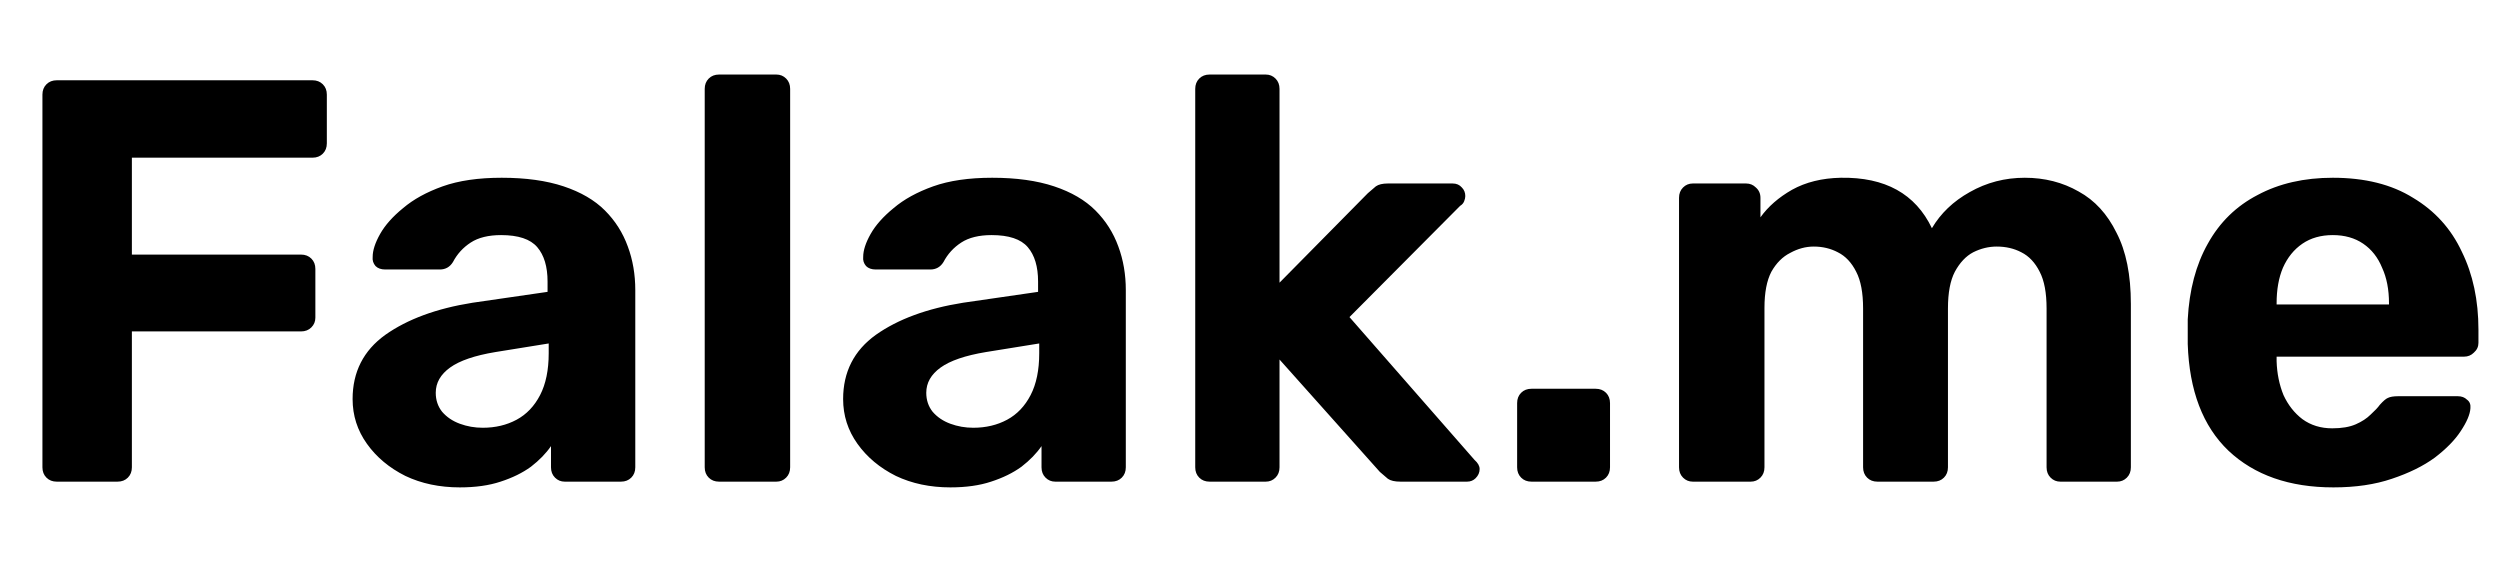
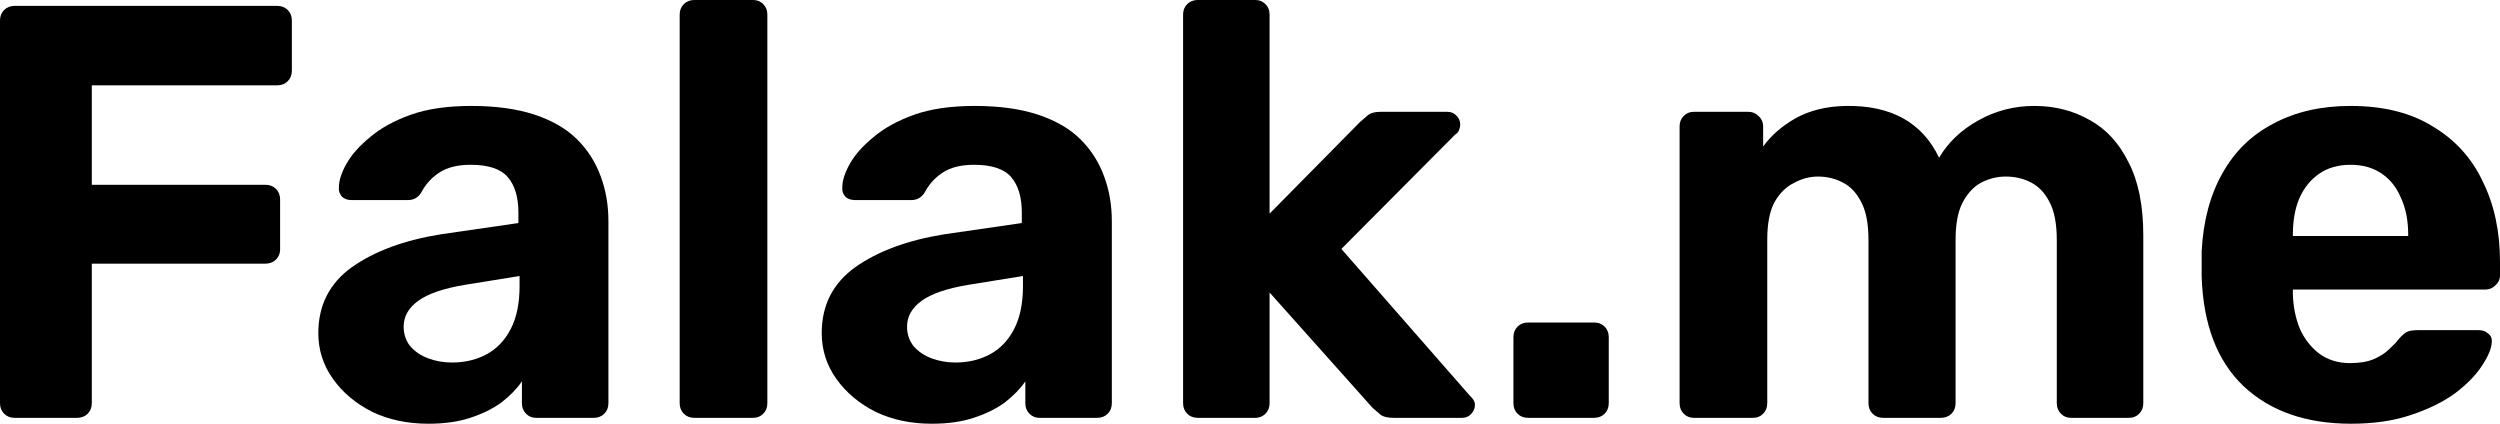
- <svg xmlns="http://www.w3.org/2000/svg" width="436" height="100" viewBox="0 0 436 100" fill="none">
-   <path d="M9.9 84C9.167 84 8.567 83.767 8.1 83.3C7.633 82.833 7.4 82.233 7.4 81.5V16.5C7.4 15.767 7.633 15.167 8.1 14.7C8.567 14.233 9.167 14 9.9 14H54.5C55.233 14 55.833 14.233 56.3 14.7C56.767 15.167 57 15.767 57 16.5V25C57 25.733 56.767 26.333 56.3 26.8C55.833 27.267 55.233 27.5 54.5 27.5H23V44.4H52.5C53.233 44.4 53.833 44.633 54.3 45.1C54.767 45.567 55 46.167 55 46.9V55.4C55 56.067 54.767 56.633 54.3 57.1C53.833 57.567 53.233 57.8 52.5 57.8H23V81.5C23 82.233 22.767 82.833 22.3 83.3C21.833 83.767 21.233 84 20.5 84H9.9ZM80.194 85C76.66 85 73.494 84.333 70.694 83C67.894 81.6 65.66 79.733 63.994 77.4C62.327 75.067 61.494 72.467 61.494 69.6C61.494 64.867 63.394 61.133 67.194 58.4C71.06 55.667 76.127 53.8 82.394 52.8L95.494 50.9V49.1C95.494 46.5 94.894 44.5 93.694 43.1C92.494 41.7 90.394 41 87.394 41C85.194 41 83.427 41.433 82.094 42.3C80.76 43.167 79.727 44.3 78.994 45.7C78.46 46.567 77.694 47 76.694 47H67.194C66.46 47 65.894 46.8 65.494 46.4C65.094 45.933 64.927 45.4 64.994 44.8C64.994 43.667 65.427 42.333 66.294 40.8C67.16 39.267 68.494 37.767 70.294 36.3C72.094 34.767 74.394 33.5 77.194 32.5C79.994 31.5 83.427 31 87.494 31C91.694 31 95.294 31.5 98.294 32.5C101.294 33.5 103.694 34.9 105.494 36.7C107.294 38.5 108.627 40.6 109.494 43C110.36 45.333 110.794 47.867 110.794 50.6V81.5C110.794 82.233 110.56 82.833 110.094 83.3C109.627 83.767 109.027 84 108.294 84H98.494C97.827 84 97.26 83.767 96.794 83.3C96.327 82.833 96.094 82.233 96.094 81.5V77.8C95.227 79.067 94.06 80.267 92.594 81.4C91.127 82.467 89.36 83.333 87.294 84C85.294 84.667 82.927 85 80.194 85ZM84.194 74.6C86.394 74.6 88.36 74.133 90.094 73.2C91.827 72.267 93.194 70.833 94.194 68.9C95.194 66.967 95.694 64.533 95.694 61.6V59.9L86.394 61.4C82.794 62 80.16 62.9 78.494 64.1C76.827 65.3 75.994 66.767 75.994 68.5C75.994 69.767 76.36 70.867 77.094 71.8C77.894 72.733 78.927 73.433 80.194 73.9C81.46 74.367 82.794 74.6 84.194 74.6ZM125.402 84C124.668 84 124.068 83.767 123.602 83.3C123.135 82.833 122.902 82.233 122.902 81.5V15.5C122.902 14.767 123.135 14.167 123.602 13.7C124.068 13.233 124.668 13 125.402 13H135.402C136.068 13 136.635 13.233 137.102 13.7C137.568 14.167 137.802 14.767 137.802 15.5V81.5C137.802 82.233 137.568 82.833 137.102 83.3C136.635 83.767 136.068 84 135.402 84H125.402ZM165.741 85C162.207 85 159.041 84.333 156.241 83C153.441 81.6 151.207 79.733 149.541 77.4C147.874 75.067 147.041 72.467 147.041 69.6C147.041 64.867 148.941 61.133 152.741 58.4C156.607 55.667 161.674 53.8 167.941 52.8L181.041 50.9V49.1C181.041 46.5 180.441 44.5 179.241 43.1C178.041 41.7 175.941 41 172.941 41C170.741 41 168.974 41.433 167.641 42.3C166.307 43.167 165.274 44.3 164.541 45.7C164.007 46.567 163.241 47 162.241 47H152.741C152.007 47 151.441 46.8 151.041 46.4C150.641 45.933 150.474 45.4 150.541 44.8C150.541 43.667 150.974 42.333 151.841 40.8C152.707 39.267 154.041 37.767 155.841 36.3C157.641 34.767 159.941 33.5 162.741 32.5C165.541 31.5 168.974 31 173.041 31C177.241 31 180.841 31.5 183.841 32.5C186.841 33.5 189.241 34.9 191.041 36.7C192.841 38.5 194.174 40.6 195.041 43C195.907 45.333 196.341 47.867 196.341 50.6V81.5C196.341 82.233 196.107 82.833 195.641 83.3C195.174 83.767 194.574 84 193.841 84H184.041C183.374 84 182.807 83.767 182.341 83.3C181.874 82.833 181.641 82.233 181.641 81.5V77.8C180.774 79.067 179.607 80.267 178.141 81.4C176.674 82.467 174.907 83.333 172.841 84C170.841 84.667 168.474 85 165.741 85ZM169.741 74.6C171.941 74.6 173.907 74.133 175.641 73.2C177.374 72.267 178.741 70.833 179.741 68.9C180.741 66.967 181.241 64.533 181.241 61.6V59.9L171.941 61.4C168.341 62 165.707 62.9 164.041 64.1C162.374 65.3 161.541 66.767 161.541 68.5C161.541 69.767 161.907 70.867 162.641 71.8C163.441 72.733 164.474 73.433 165.741 73.9C167.007 74.367 168.341 74.6 169.741 74.6ZM210.948 84C210.215 84 209.615 83.767 209.148 83.3C208.682 82.833 208.448 82.233 208.448 81.5V15.5C208.448 14.767 208.682 14.167 209.148 13.7C209.615 13.233 210.215 13 210.948 13H220.748C221.415 13 221.982 13.233 222.448 13.7C222.915 14.167 223.148 14.767 223.148 15.5V49.3L238.548 33.7C239.082 33.233 239.548 32.833 239.948 32.5C240.415 32.167 241.115 32 242.048 32H253.348C254.015 32 254.548 32.233 254.948 32.7C255.348 33.1 255.548 33.6 255.548 34.2C255.548 34.467 255.482 34.767 255.348 35.1C255.215 35.433 254.982 35.7 254.648 35.9L235.348 55.3L257.148 80.2C257.748 80.733 258.048 81.267 258.048 81.8C258.048 82.4 257.815 82.933 257.348 83.4C256.948 83.8 256.448 84 255.848 84H244.248C243.248 84 242.515 83.833 242.048 83.5C241.648 83.167 241.182 82.767 240.648 82.3L223.148 62.7V81.5C223.148 82.233 222.915 82.833 222.448 83.3C221.982 83.767 221.415 84 220.748 84H210.948ZM267.087 84C266.353 84 265.753 83.767 265.287 83.3C264.82 82.833 264.587 82.233 264.587 81.5V70.3C264.587 69.567 264.82 68.967 265.287 68.5C265.753 68.033 266.353 67.8 267.087 67.8H278.287C279.02 67.8 279.62 68.033 280.087 68.5C280.553 68.967 280.787 69.567 280.787 70.3V81.5C280.787 82.233 280.553 82.833 280.087 83.3C279.62 83.767 279.02 84 278.287 84H267.087ZM295.223 84C294.557 84 293.99 83.767 293.523 83.3C293.057 82.833 292.823 82.233 292.823 81.5V34.5C292.823 33.767 293.057 33.167 293.523 32.7C293.99 32.233 294.557 32 295.223 32H304.523C305.19 32 305.757 32.233 306.223 32.7C306.757 33.167 307.023 33.767 307.023 34.5V37.9C308.357 36.033 310.19 34.433 312.523 33.1C314.923 31.767 317.757 31.067 321.023 31C328.757 30.867 334.057 33.8 336.923 39.8C338.457 37.2 340.657 35.1 343.523 33.5C346.457 31.833 349.657 31 353.123 31C356.59 31 359.723 31.8 362.523 33.4C365.323 34.933 367.523 37.333 369.123 40.6C370.79 43.8 371.623 47.933 371.623 53V81.5C371.623 82.233 371.39 82.833 370.923 83.3C370.457 83.767 369.89 84 369.223 84H359.323C358.657 84 358.09 83.767 357.623 83.3C357.157 82.833 356.923 82.233 356.923 81.5V53.8C356.923 51.067 356.523 48.933 355.723 47.4C354.923 45.8 353.857 44.667 352.523 44C351.257 43.333 349.823 43 348.223 43C346.823 43 345.457 43.333 344.123 44C342.857 44.667 341.79 45.8 340.923 47.4C340.123 48.933 339.723 51.067 339.723 53.8V81.5C339.723 82.233 339.49 82.833 339.023 83.3C338.557 83.767 337.957 84 337.223 84H327.423C326.69 84 326.09 83.767 325.623 83.3C325.157 82.833 324.923 82.233 324.923 81.5V53.8C324.923 51.067 324.523 48.933 323.723 47.4C322.923 45.8 321.857 44.667 320.523 44C319.257 43.333 317.857 43 316.323 43C314.923 43 313.557 43.367 312.223 44.1C310.89 44.767 309.79 45.867 308.923 47.4C308.123 48.933 307.723 51.033 307.723 53.7V81.5C307.723 82.233 307.49 82.833 307.023 83.3C306.557 83.767 305.99 84 305.323 84H295.223ZM406.941 85C399.275 85 393.175 82.867 388.641 78.6C384.175 74.333 381.808 68.133 381.541 60C381.541 59.467 381.541 58.767 381.541 57.9C381.541 56.967 381.541 56.233 381.541 55.7C381.808 50.567 382.975 46.167 385.041 42.5C387.108 38.767 390.008 35.933 393.741 34C397.475 32 401.841 31 406.841 31C412.441 31 417.108 32.167 420.841 34.5C424.641 36.767 427.475 39.9 429.341 43.9C431.275 47.833 432.241 52.367 432.241 57.5V59.8C432.241 60.467 431.975 61.033 431.441 61.5C430.975 61.967 430.408 62.2 429.741 62.2H397.041C397.041 62.267 397.041 62.4 397.041 62.6C397.041 62.733 397.041 62.867 397.041 63C397.108 65.133 397.508 67.1 398.241 68.9C399.041 70.633 400.141 72.033 401.541 73.1C403.008 74.167 404.741 74.7 406.741 74.7C408.408 74.7 409.775 74.467 410.841 74C411.908 73.533 412.775 72.967 413.441 72.3C414.175 71.633 414.708 71.067 415.041 70.6C415.641 69.933 416.108 69.533 416.441 69.4C416.841 69.2 417.441 69.1 418.241 69.1H428.641C429.308 69.1 429.841 69.3 430.241 69.7C430.708 70.033 430.908 70.533 430.841 71.2C430.775 72.267 430.208 73.6 429.141 75.2C428.141 76.733 426.641 78.267 424.641 79.8C422.641 81.267 420.141 82.5 417.141 83.5C414.208 84.5 410.808 85 406.941 85ZM397.041 53.1H416.641V52.9C416.641 50.5 416.241 48.433 415.441 46.7C414.708 44.9 413.608 43.5 412.141 42.5C410.675 41.5 408.908 41 406.841 41C404.775 41 403.008 41.5 401.541 42.5C400.075 43.5 398.941 44.9 398.141 46.7C397.408 48.433 397.041 50.5 397.041 52.9V53.1Z" fill="black" />
+ <svg xmlns="http://www.w3.org/2000/svg" width="590" height="100" viewBox="0 0 590 100" fill="none">
+   <path d="M3.472 98.611C2.453 98.611 1.62 98.287 0.972 97.639C0.324 96.991 0 96.157 0 95.139V4.861C0 3.843 0.324 3.009 0.972 2.361C1.62 1.713 2.453 1.389 3.472 1.389H65.41C66.429 1.389 67.262 1.713 67.91 2.361C68.558 3.009 68.882 3.843 68.882 4.861V16.667C68.882 17.685 68.558 18.518 67.91 19.167C67.262 19.815 66.429 20.139 65.41 20.139H21.665V43.611H62.633C63.651 43.611 64.484 43.935 65.132 44.583C65.781 45.231 66.105 46.065 66.105 47.083V58.889C66.105 59.815 65.781 60.602 65.132 61.25C64.484 61.898 63.651 62.222 62.633 62.222H21.665V95.139C21.665 96.157 21.34 96.991 20.692 97.639C20.044 98.287 19.211 98.611 18.193 98.611H3.472Z" fill="currentColor" />
+   <path d="M101.093 100C96.186 100 91.788 99.074 87.899 97.222C84.011 95.278 80.909 92.685 78.595 89.444C76.28 86.204 75.123 82.593 75.123 78.611C75.123 72.037 77.761 66.852 83.039 63.056C88.409 59.259 95.445 56.667 104.148 55.278L122.341 52.639V50.139C122.341 46.528 121.507 43.75 119.841 41.806C118.174 39.861 115.258 38.889 111.092 38.889C108.036 38.889 105.583 39.491 103.731 40.694C101.88 41.898 100.444 43.472 99.426 45.417C98.685 46.62 97.621 47.222 96.232 47.222H83.039C82.02 47.222 81.233 46.944 80.678 46.389C80.122 45.741 79.891 45 79.984 44.167C79.984 42.593 80.585 40.741 81.789 38.611C82.993 36.481 84.844 34.398 87.344 32.361C89.844 30.232 93.038 28.472 96.926 27.083C100.815 25.694 105.583 25 111.23 25C117.063 25 122.063 25.694 126.229 27.083C130.395 28.472 133.728 30.417 136.228 32.917C138.728 35.417 140.579 38.333 141.783 41.667C142.987 44.907 143.588 48.426 143.588 52.222V95.139C143.588 96.157 143.264 96.991 142.616 97.639C141.968 98.287 141.135 98.611 140.117 98.611H126.507C125.581 98.611 124.794 98.287 124.146 97.639C123.498 96.991 123.174 96.157 123.174 95.139V90C121.97 91.759 120.35 93.426 118.313 95C116.276 96.481 113.823 97.685 110.953 98.611C108.175 99.537 104.888 100 101.093 100ZM106.648 85.555C109.703 85.555 112.434 84.907 114.841 83.611C117.248 82.315 119.146 80.324 120.535 77.639C121.924 74.954 122.618 71.574 122.618 67.5V65.139L109.703 67.222C104.703 68.055 101.046 69.306 98.732 70.972C96.417 72.639 95.26 74.676 95.26 77.083C95.26 78.843 95.769 80.37 96.787 81.667C97.898 82.963 99.334 83.935 101.093 84.583C102.852 85.231 104.703 85.555 106.648 85.555Z" fill="currentColor" />
+   <path d="M163.875 98.611C162.857 98.611 162.023 98.287 161.375 97.639C160.727 96.991 160.403 96.157 160.403 95.139V3.472C160.403 2.454 160.727 1.62 161.375 0.972C162.023 0.324 162.857 0 163.875 0H177.763C178.688 0 179.475 0.324 180.124 0.972C180.772 1.62 181.096 2.454 181.096 3.472V95.139C181.096 96.157 180.772 96.991 180.124 97.639C179.475 98.287 178.688 98.611 177.763 98.611H163.875Z" fill="currentColor" />
+   <path d="M219.896 100C214.989 100 210.591 99.074 206.703 97.222C202.814 95.278 199.713 92.685 197.398 89.444C195.084 86.204 193.926 82.593 193.926 78.611C193.926 72.037 196.565 66.852 201.842 63.056C207.212 59.259 214.248 56.667 222.951 55.278L241.144 52.639V50.139C241.144 46.528 240.311 43.75 238.644 41.806C236.978 39.861 234.061 38.889 229.895 38.889C226.84 38.889 224.386 39.491 222.535 40.694C220.683 41.898 219.248 43.472 218.23 45.417C217.489 46.62 216.424 47.222 215.035 47.222H201.842C200.824 47.222 200.037 46.944 199.481 46.389C198.926 45.741 198.694 45 198.787 44.167C198.787 42.593 199.389 40.741 200.592 38.611C201.796 36.481 203.648 34.398 206.147 32.361C208.647 30.232 211.841 28.472 215.73 27.083C219.618 25.694 224.386 25 230.034 25C235.867 25 240.866 25.694 245.033 27.083C249.199 28.472 252.532 30.417 255.032 32.917C257.531 35.417 259.383 38.333 260.587 41.667C261.79 44.907 262.392 48.426 262.392 52.222V95.139C262.392 96.157 262.068 96.991 261.42 97.639C260.772 98.287 259.939 98.611 258.92 98.611H245.31C244.384 98.611 243.598 98.287 242.949 97.639C242.301 96.991 241.977 96.157 241.977 95.139V90C240.774 91.759 239.153 93.426 237.117 95C235.08 96.481 232.626 97.685 229.756 98.611C226.979 99.537 223.692 100 219.896 100ZM225.451 85.555C228.506 85.555 231.238 84.907 233.645 83.611C236.052 82.315 237.95 80.324 239.339 77.639C240.727 74.954 241.422 71.574 241.422 67.5V65.139L228.506 67.222C223.507 68.055 219.85 69.306 217.535 70.972C215.221 72.639 214.063 74.676 214.063 77.083C214.063 78.843 214.573 80.37 215.591 81.667C216.702 82.963 218.137 83.935 219.896 84.583C221.655 85.231 223.507 85.555 225.451 85.555Z" fill="currentColor" />
+   <path d="M282.679 98.611C281.66 98.611 280.827 98.287 280.179 97.639C279.531 96.991 279.207 96.157 279.207 95.139V3.472C279.207 2.454 279.531 1.62 280.179 0.972C280.827 0.324 281.66 0 282.679 0H296.288C297.214 0 298.001 0.324 298.649 0.972C299.297 1.62 299.621 2.454 299.621 3.472V50.417L321.008 28.75C321.749 28.102 322.397 27.546 322.952 27.083C323.601 26.62 324.573 26.389 325.869 26.389H341.562C342.488 26.389 343.228 26.713 343.784 27.361C344.339 27.917 344.617 28.611 344.617 29.444C344.617 29.815 344.524 30.232 344.339 30.694C344.154 31.157 343.83 31.528 343.367 31.806L316.564 58.75L346.839 93.333C347.672 94.074 348.089 94.815 348.089 95.555C348.089 96.389 347.765 97.13 347.117 97.778C346.561 98.333 345.867 98.611 345.034 98.611H328.924C327.535 98.611 326.517 98.38 325.869 97.917C325.313 97.454 324.665 96.898 323.925 96.25L299.621 69.028V95.139C299.621 96.157 299.297 96.991 298.649 97.639C298.001 98.287 297.214 98.611 296.288 98.611H282.679Z" fill="currentColor" />
+   <path d="M360.641 98.611C359.622 98.611 358.789 98.287 358.141 97.639C357.493 96.991 357.169 96.157 357.169 95.139V79.583C357.169 78.565 357.493 77.731 358.141 77.083C358.789 76.435 359.622 76.111 360.641 76.111H376.195C377.213 76.111 378.047 76.435 378.695 77.083C379.343 77.731 379.667 78.565 379.667 79.583V95.139C379.667 96.157 379.343 96.991 378.695 97.639C378.047 98.287 377.213 98.611 376.195 98.611H360.641Z" fill="currentColor" />
+   <path d="M399.716 98.611C398.79 98.611 398.003 98.287 397.355 97.639C396.707 96.991 396.383 96.157 396.383 95.139V29.861C396.383 28.843 396.707 28.009 397.355 27.361C398.003 26.713 398.79 26.389 399.716 26.389H412.631C413.557 26.389 414.344 26.713 414.992 27.361C415.733 28.009 416.103 28.843 416.103 29.861V34.583C417.955 31.991 420.501 29.768 423.741 27.917C427.074 26.065 431.009 25.093 435.546 25C446.285 24.815 453.646 28.889 457.627 37.222C459.756 33.611 462.812 30.694 466.793 28.472C470.866 26.157 475.31 25 480.125 25C484.939 25 489.29 26.111 493.179 28.333C497.067 30.463 500.123 33.796 502.345 38.333C504.659 42.778 505.817 48.519 505.817 55.556V95.139C505.817 96.157 505.493 96.991 504.844 97.639C504.196 98.287 503.409 98.611 502.484 98.611H488.735C487.809 98.611 487.022 98.287 486.374 97.639C485.726 96.991 485.402 96.157 485.402 95.139V56.667C485.402 52.87 484.846 49.907 483.735 47.778C482.624 45.556 481.143 43.981 479.291 43.056C477.532 42.13 475.542 41.667 473.32 41.667C471.376 41.667 469.478 42.13 467.626 43.056C465.867 43.981 464.385 45.556 463.182 47.778C462.071 49.907 461.515 52.87 461.515 56.667V95.139C461.515 96.157 461.191 96.991 460.543 97.639C459.895 98.287 459.062 98.611 458.043 98.611H444.434C443.415 98.611 442.582 98.287 441.934 97.639C441.286 96.991 440.962 96.157 440.962 95.139V56.667C440.962 52.87 440.406 49.907 439.295 47.778C438.184 45.556 436.703 43.981 434.851 43.056C433.092 42.13 431.148 41.667 429.019 41.667C427.074 41.667 425.176 42.176 423.325 43.194C421.473 44.12 419.945 45.648 418.742 47.778C417.631 49.907 417.075 52.824 417.075 56.528V95.139C417.075 96.157 416.751 96.991 416.103 97.639C415.455 98.287 414.668 98.611 413.742 98.611H399.716Z" fill="currentColor" />
+   <path d="M554.865 100C544.217 100 535.746 97.037 529.45 91.111C523.247 85.185 519.961 76.574 519.59 65.278C519.59 64.537 519.59 63.565 519.59 62.361C519.59 61.065 519.59 60.046 519.59 59.306C519.961 52.176 521.581 46.065 524.451 40.972C527.321 35.787 531.348 31.852 536.533 29.167C541.718 26.389 547.782 25 554.726 25C562.503 25 568.984 26.62 574.168 29.861C579.445 33.009 583.38 37.361 585.973 42.917C588.658 48.38 590 54.676 590 61.806V65C590 65.926 589.63 66.713 588.889 67.361C588.241 68.009 587.454 68.333 586.528 68.333H541.116C541.116 68.426 541.116 68.611 541.116 68.889C541.116 69.074 541.116 69.259 541.116 69.444C541.208 72.407 541.764 75.139 542.782 77.639C543.893 80.046 545.421 81.991 547.365 83.472C549.402 84.954 551.809 85.694 554.587 85.694C556.901 85.694 558.799 85.37 560.281 84.722C561.762 84.074 562.966 83.287 563.891 82.361C564.91 81.435 565.651 80.648 566.113 80C566.947 79.074 567.595 78.519 568.058 78.333C568.613 78.055 569.446 77.917 570.557 77.917H585C585.926 77.917 586.667 78.194 587.222 78.75C587.871 79.213 588.148 79.907 588.056 80.833C587.963 82.315 587.176 84.167 585.695 86.389C584.306 88.519 582.223 90.648 579.446 92.778C576.668 94.815 573.196 96.528 569.03 97.917C564.956 99.305 560.234 100 554.865 100ZM541.116 55.694H568.335V55.417C568.335 52.083 567.78 49.213 566.669 46.806C565.651 44.306 564.123 42.361 562.086 40.972C560.049 39.583 557.596 38.889 554.726 38.889C551.856 38.889 549.402 39.583 547.365 40.972C545.328 42.361 543.754 44.306 542.643 46.806C541.625 49.213 541.116 52.083 541.116 55.417V55.694Z" fill="currentColor" />
</svg>
